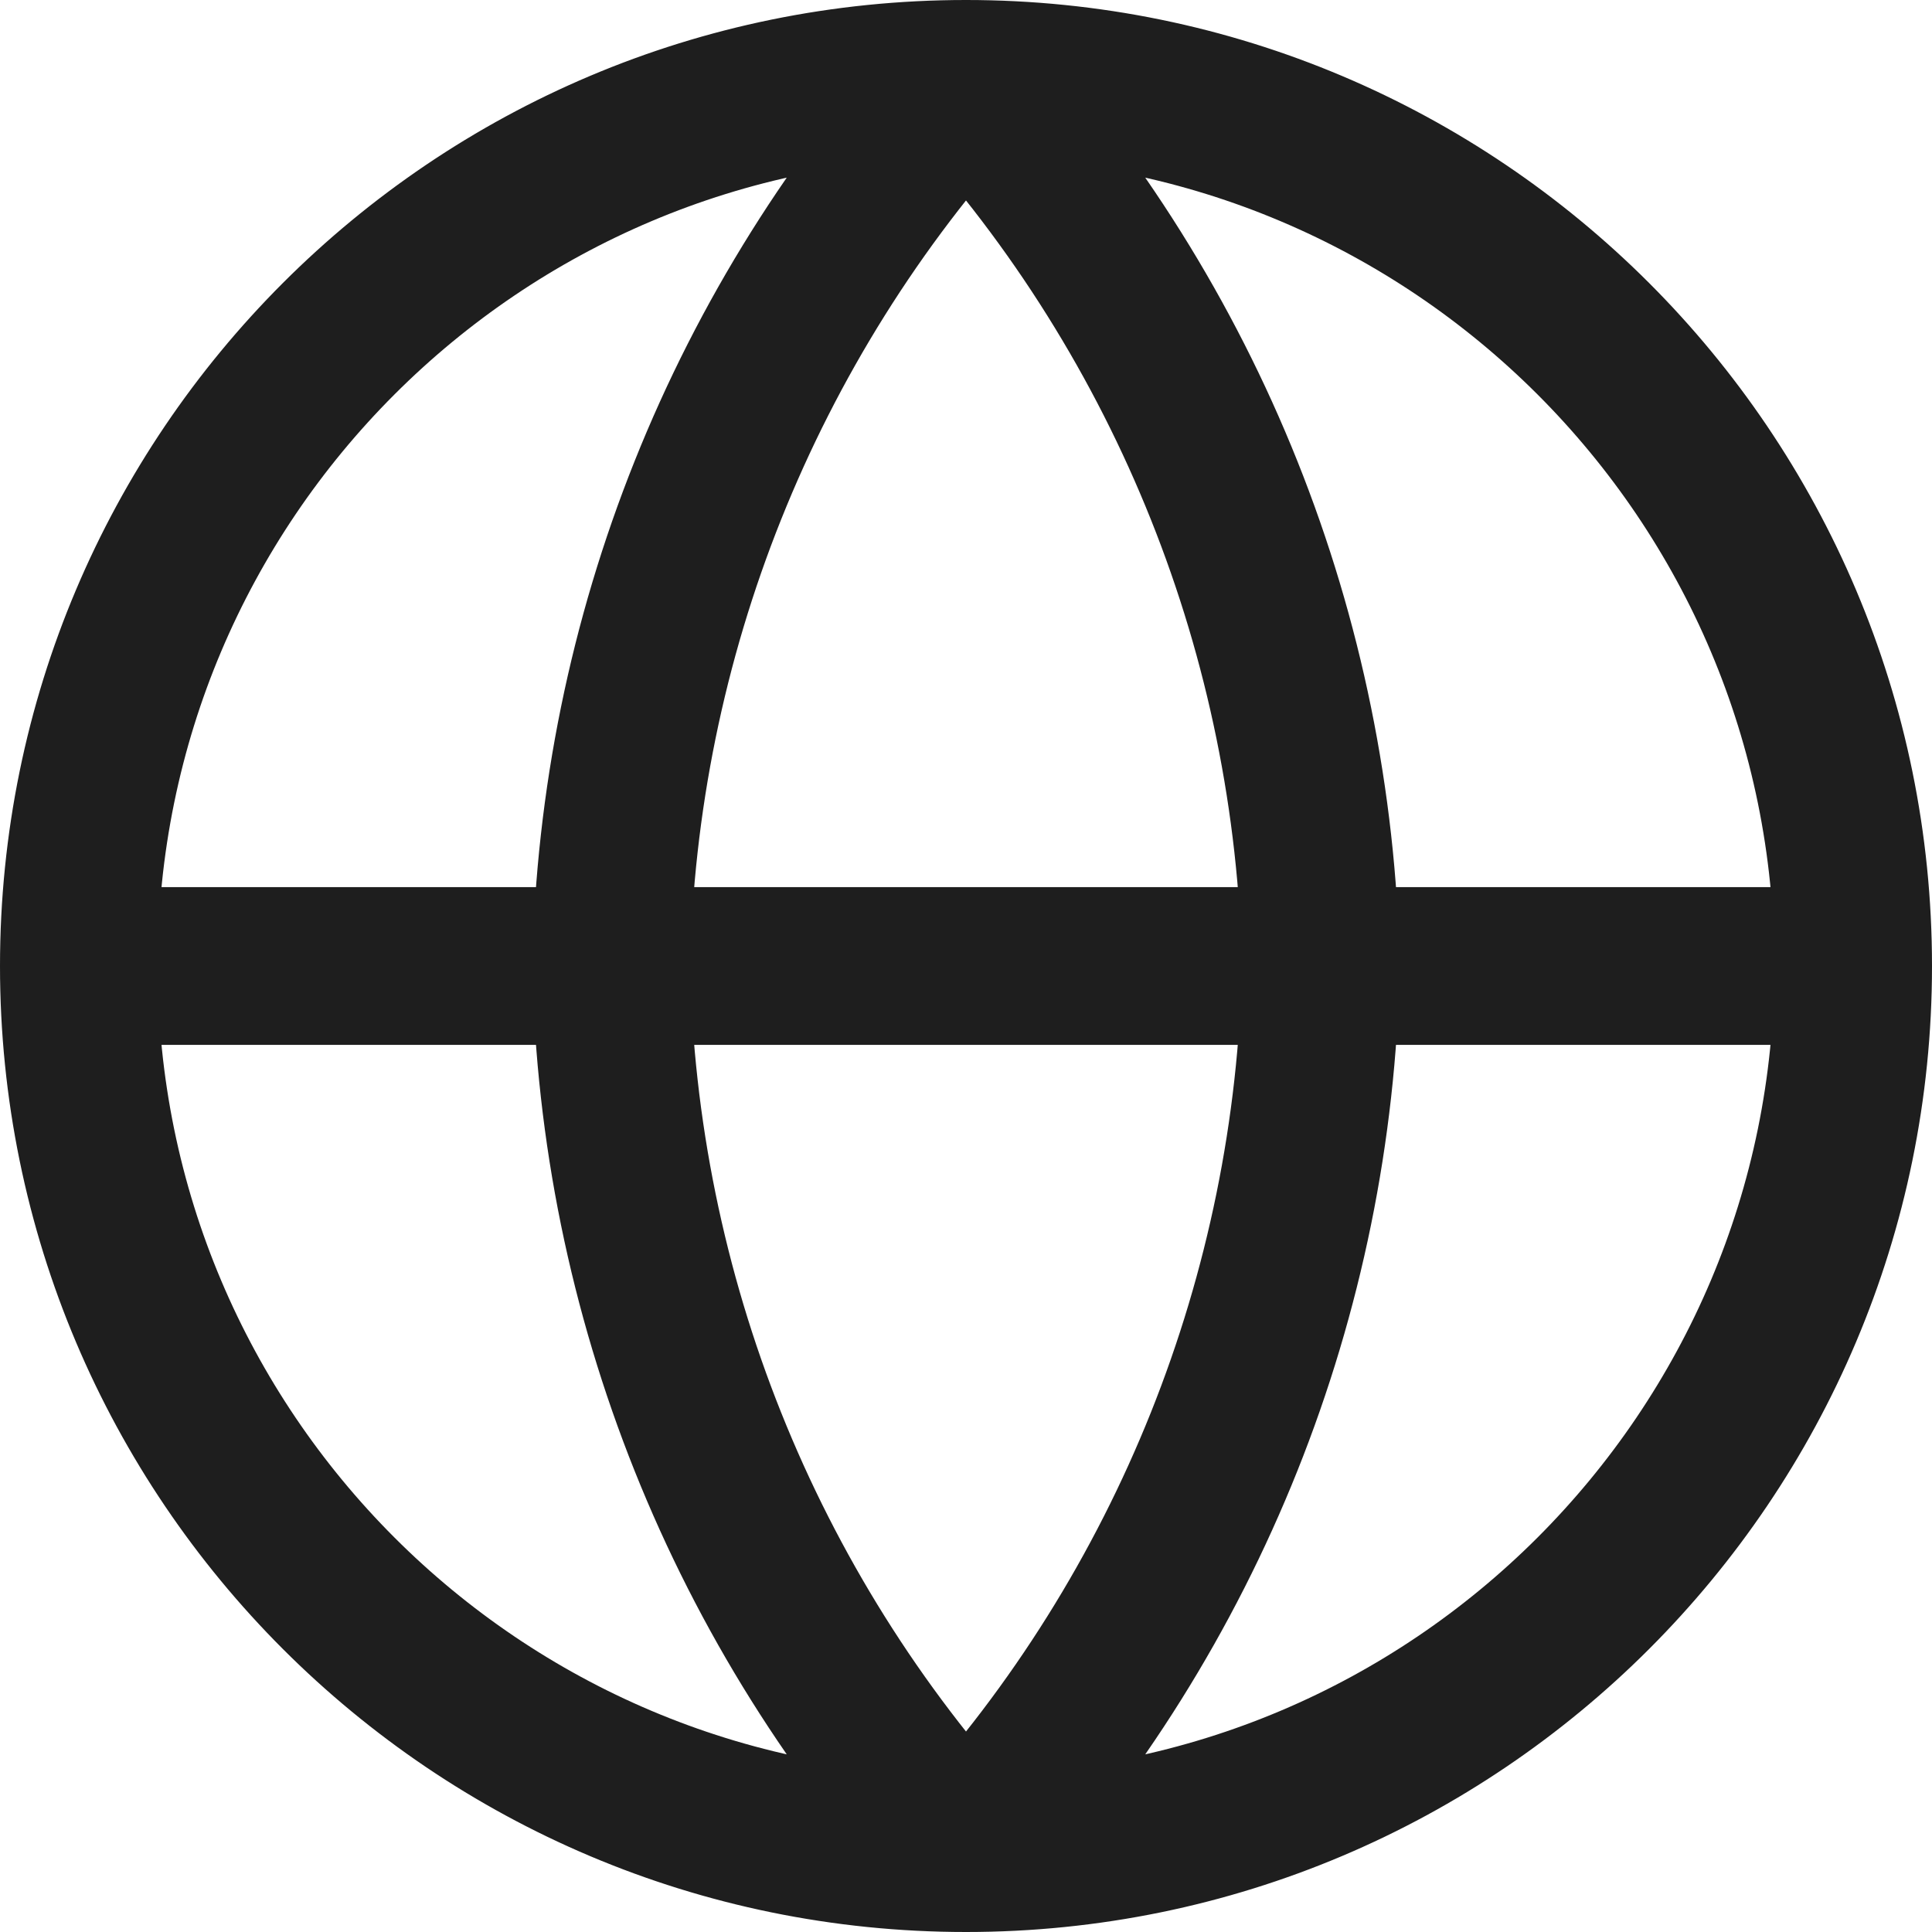
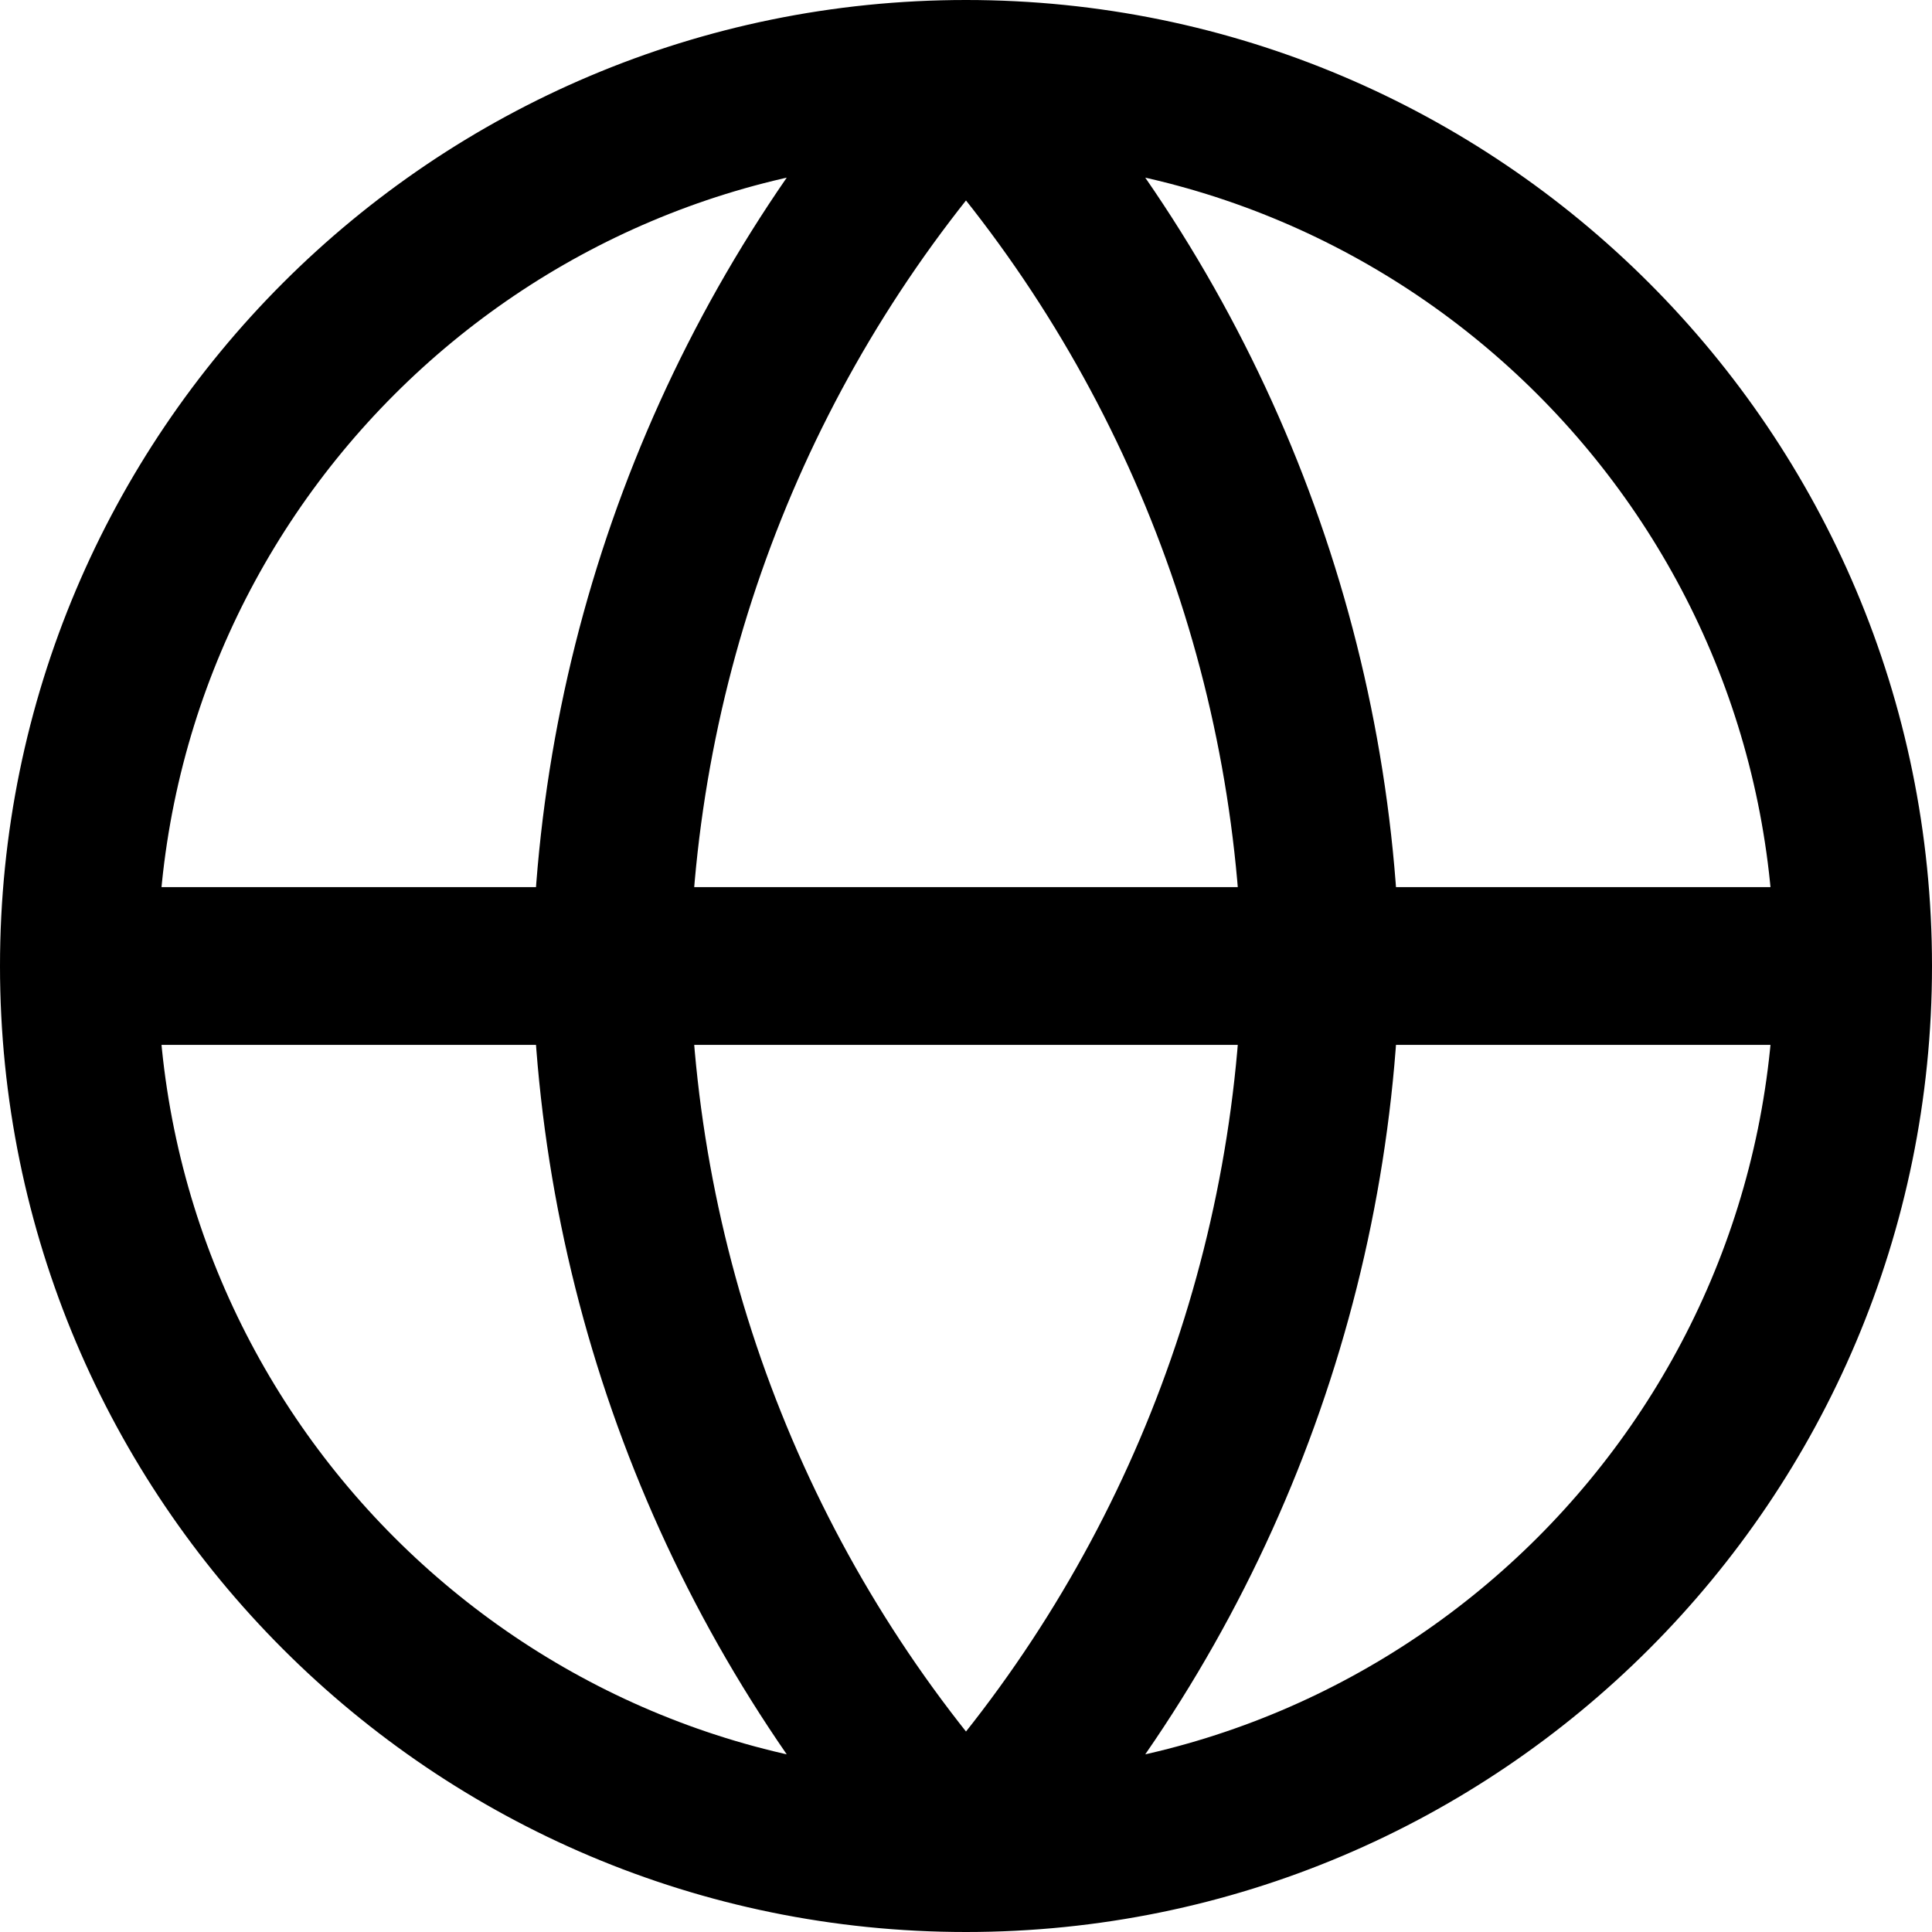
<svg xmlns="http://www.w3.org/2000/svg" width="49" height="49" viewBox="0 0 49 49" fill="none">
-   <path d="M47 24.5C47 36.926 36.926 47 24.5 47M47 24.5C47 12.074 36.926 2 24.5 2M47 24.5H2M24.5 47C12.074 47 2 36.926 2 24.5M24.5 47C30.128 40.839 33.326 32.843 33.5 24.5C33.326 16.157 30.128 8.161 24.5 2M24.5 47C18.872 40.839 15.674 32.843 15.5 24.5C15.674 16.157 18.872 8.161 24.5 2M2 24.5C2 12.074 12.074 2 24.5 2" stroke="#1E1E1E" stroke-width="4" stroke-linecap="round" stroke-linejoin="round" />
+   <path d="M47 24.5C47 36.926 36.926 47 24.5 47M47 24.5C47 12.074 36.926 2 24.5 2M47 24.5H2M24.5 47C12.074 47 2 36.926 2 24.5M24.5 47C30.128 40.839 33.326 32.843 33.5 24.5C33.326 16.157 30.128 8.161 24.5 2M24.5 47C18.872 40.839 15.674 32.843 15.5 24.5C15.674 16.157 18.872 8.161 24.5 2M2 24.5C2 12.074 12.074 2 24.5 2" stroke="currentColor" stroke-width="4" stroke-linecap="round" stroke-linejoin="round" />
</svg>
